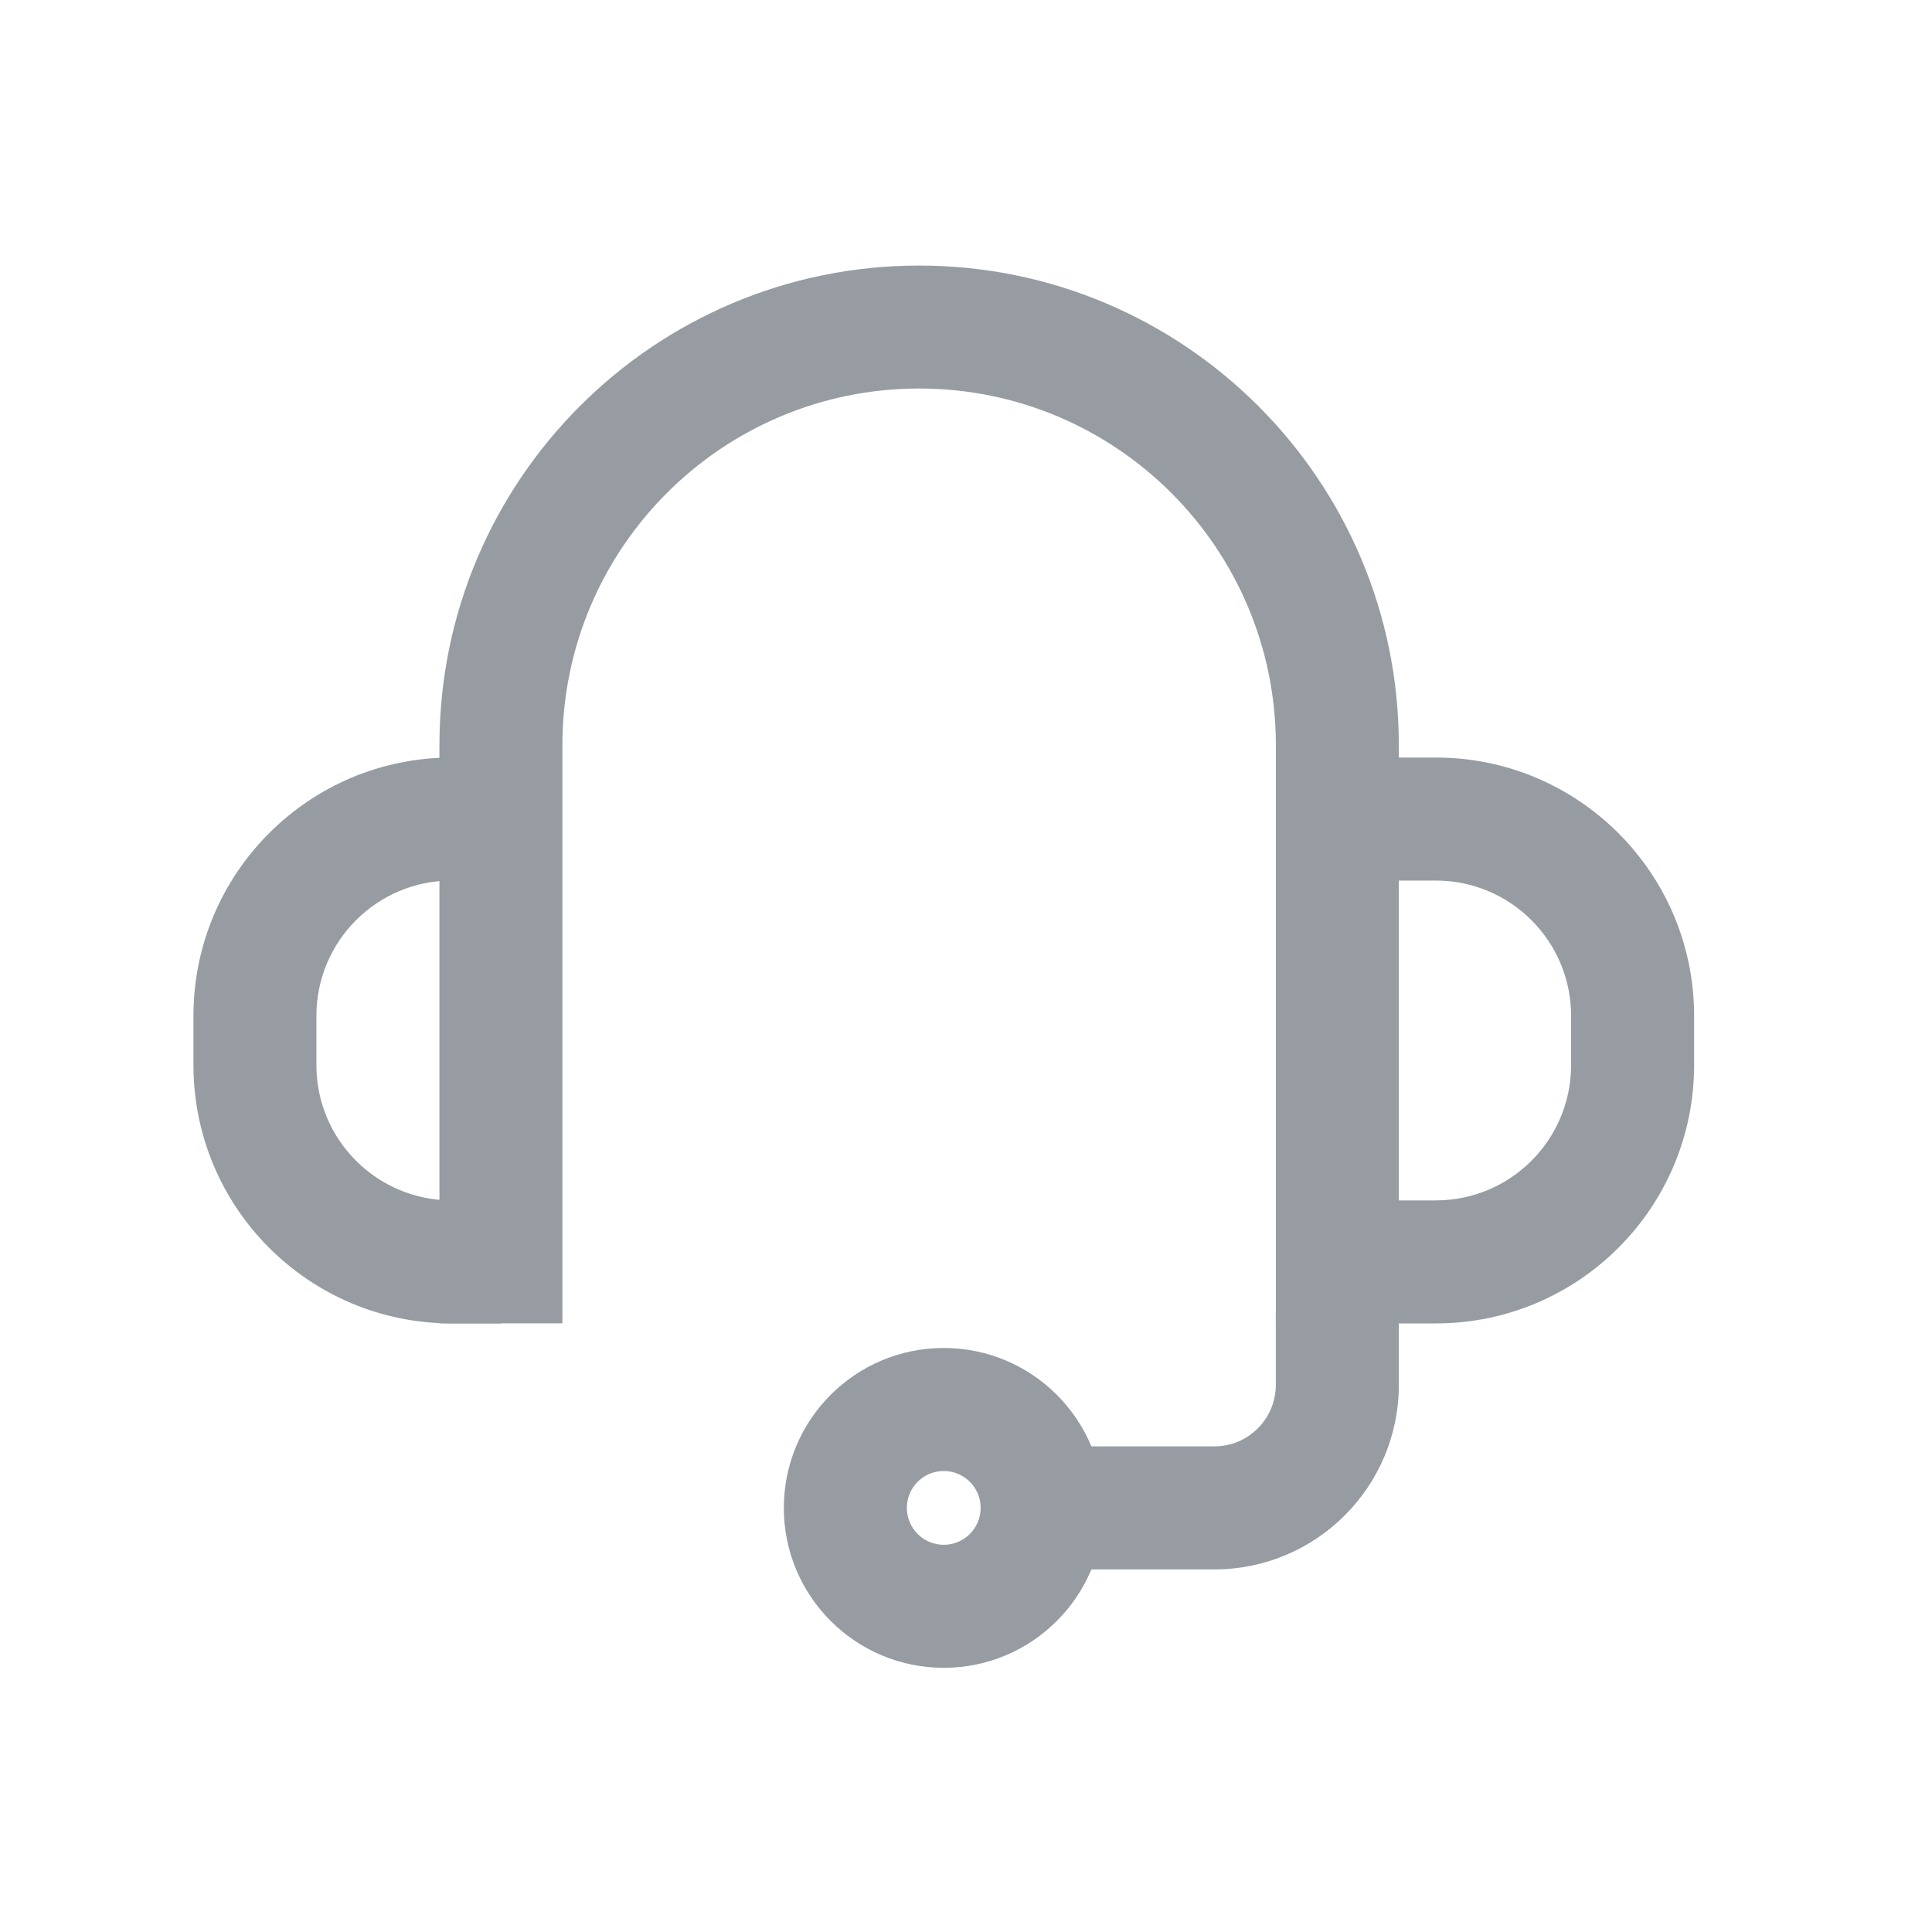
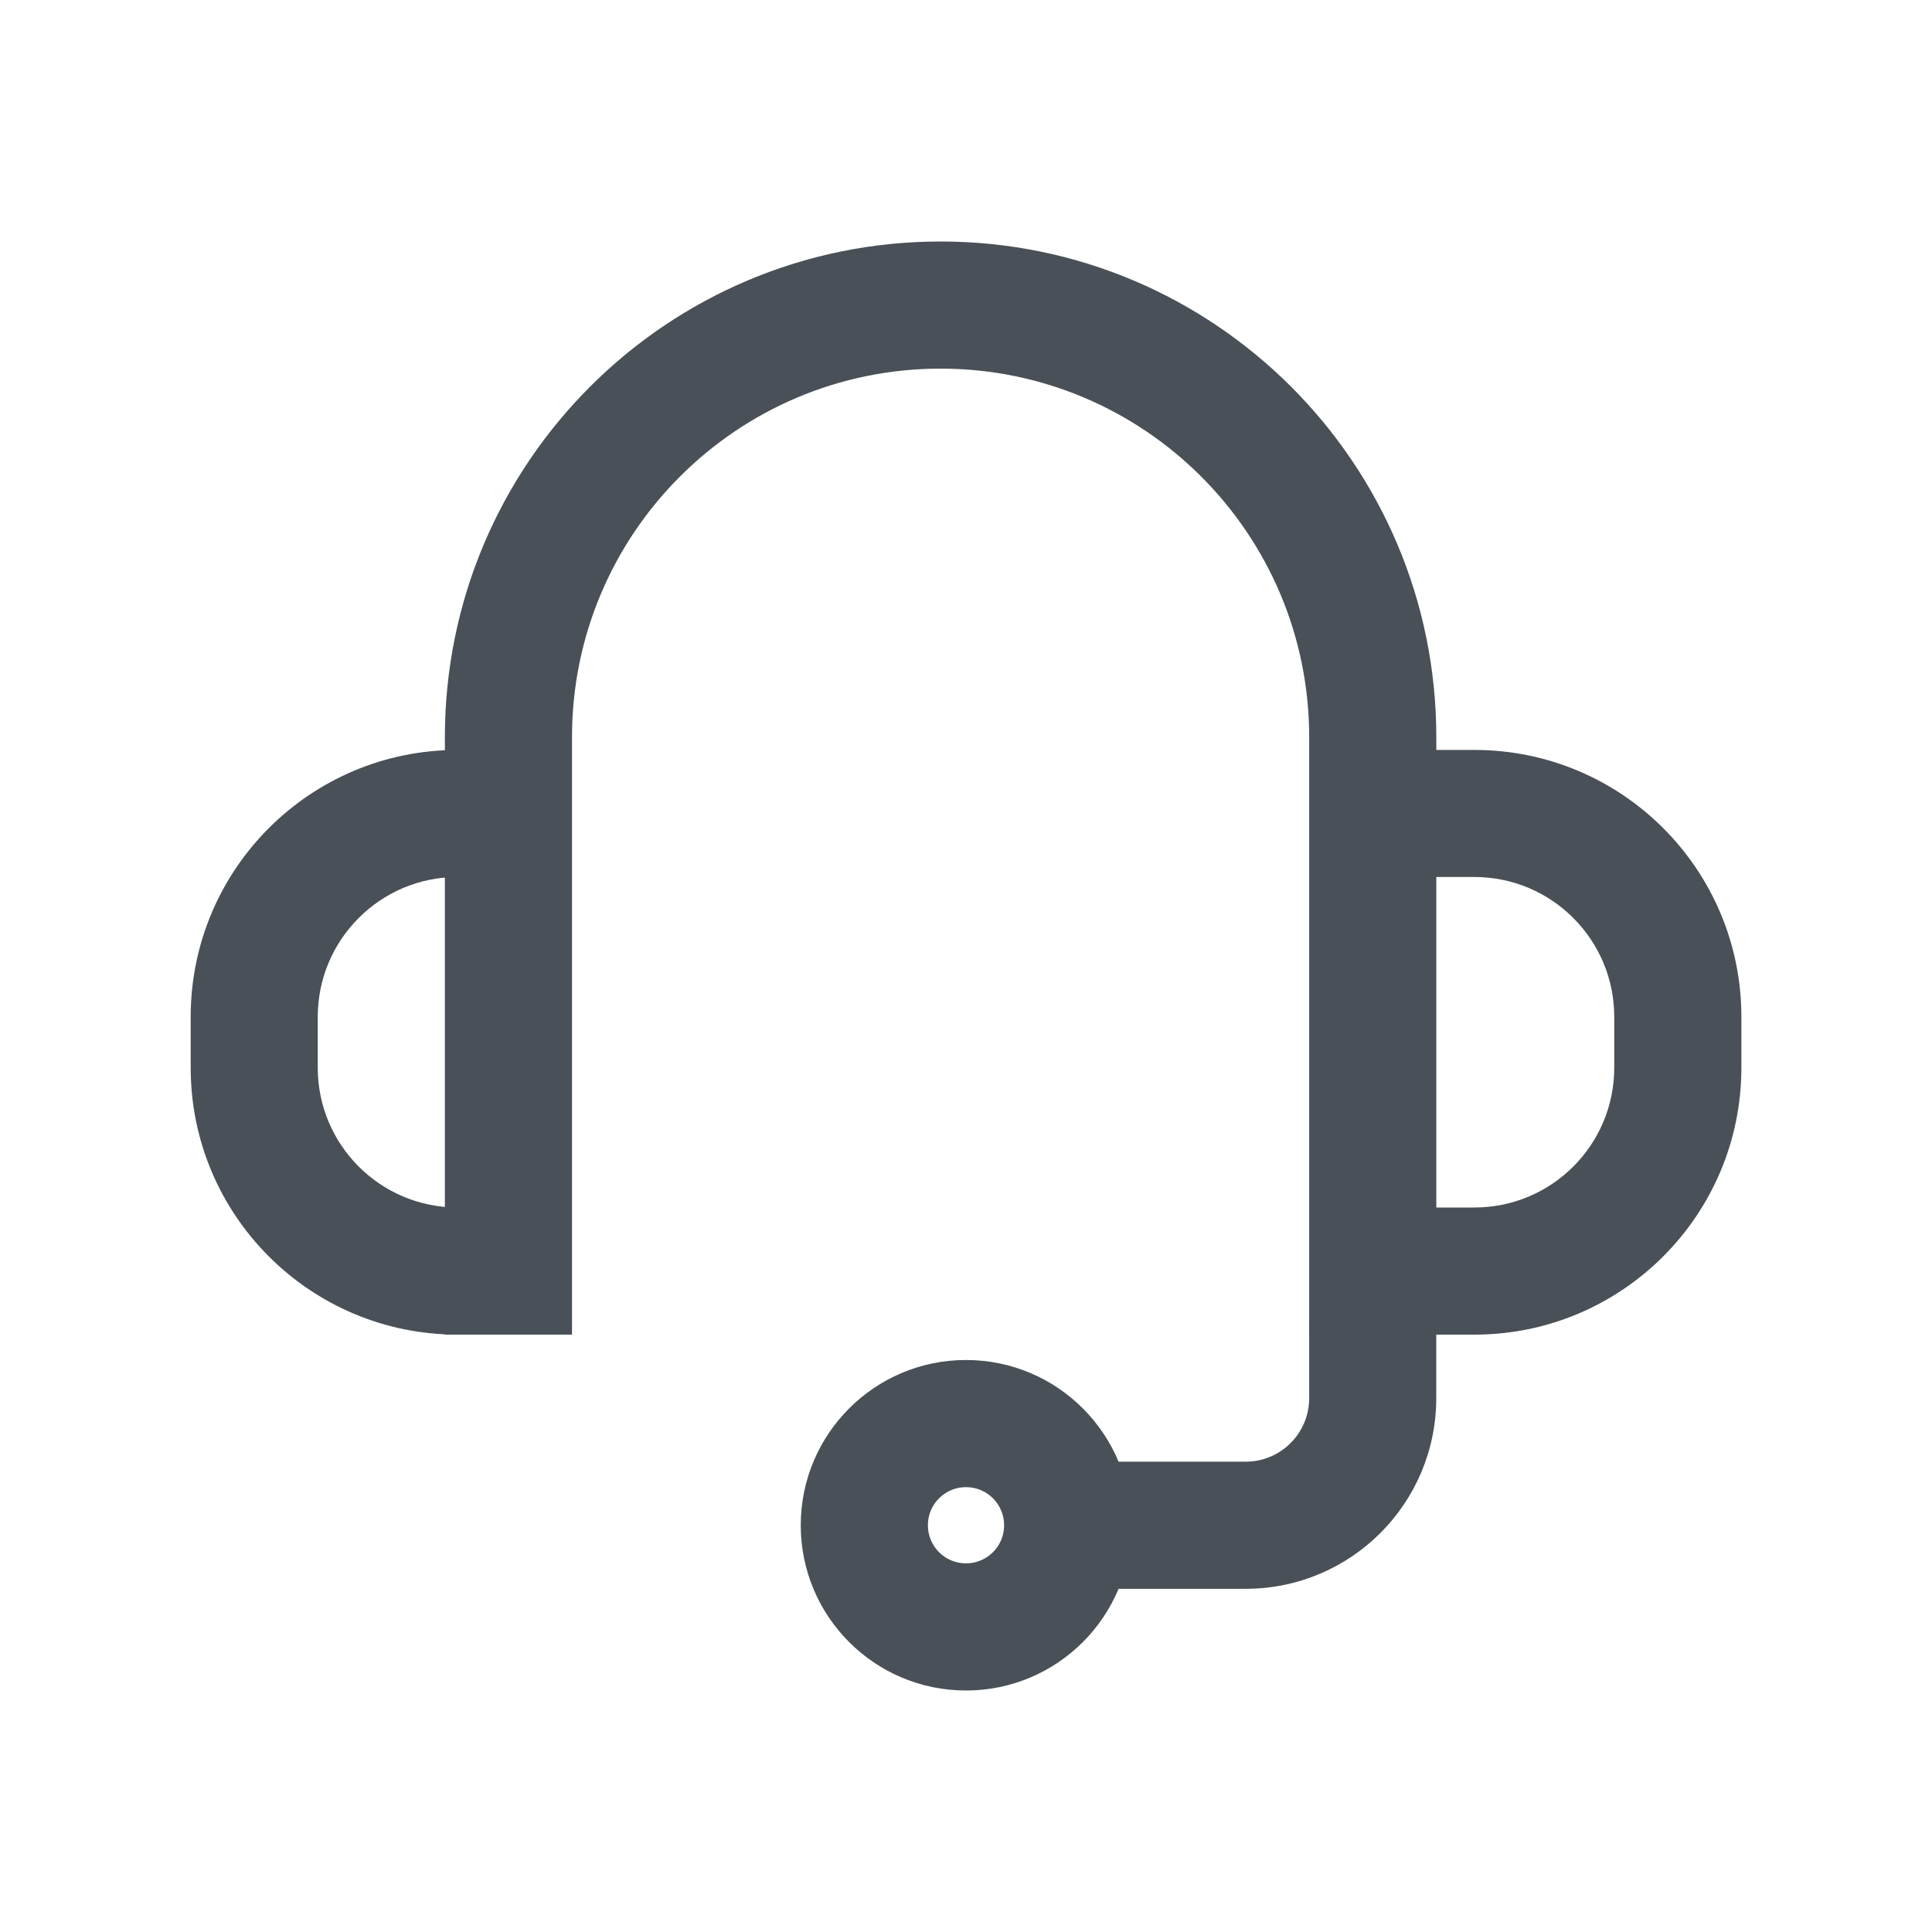
- <svg xmlns="http://www.w3.org/2000/svg" width="31" height="31" viewBox="0 0 31 31" fill="none">
-   <path fill-rule="evenodd" clip-rule="evenodd" d="M7.051 11.958C7.051 7.707 10.497 4.261 14.748 4.261C18.999 4.261 22.445 7.707 22.445 11.958V21.234H20.472V11.958C20.472 8.797 17.909 6.234 14.748 6.234C11.587 6.234 9.024 8.797 9.024 11.958V21.234H7.051V11.958Z" fill="#979CA2" />
-   <path fill-rule="evenodd" clip-rule="evenodd" d="M20.471 22.221V21.037H22.445V22.221C22.445 23.856 21.12 25.182 19.485 25.182H17.116V23.208H19.485C20.03 23.208 20.471 22.766 20.471 22.221Z" fill="#979CA2" />
-   <path fill-rule="evenodd" clip-rule="evenodd" d="M3.104 16.3C3.104 14.011 4.959 12.155 7.248 12.155H8.038V14.129H7.248C6.049 14.129 5.077 15.101 5.077 16.3V17.09C5.077 18.289 6.049 19.261 7.248 19.261H8.038V21.235H7.248C4.959 21.235 3.104 19.379 3.104 17.09V16.3Z" fill="#979CA2" />
-   <path fill-rule="evenodd" clip-rule="evenodd" d="M27.183 16.3C27.183 14.011 25.327 12.155 23.038 12.155H22.248V14.129H23.038C24.237 14.129 25.209 15.101 25.209 16.3V17.09C25.209 18.289 24.237 19.261 23.038 19.261H22.248V21.235H23.038C25.327 21.235 27.183 19.379 27.183 17.09V16.3Z" fill="#979CA2" />
-   <path fill-rule="evenodd" clip-rule="evenodd" d="M15.143 23.603C14.816 23.603 14.551 23.868 14.551 24.195C14.551 24.522 14.816 24.787 15.143 24.787C15.47 24.787 15.735 24.522 15.735 24.195C15.735 23.868 15.47 23.603 15.143 23.603ZM12.577 24.195C12.577 22.778 13.726 21.629 15.143 21.629C16.56 21.629 17.709 22.778 17.709 24.195C17.709 25.612 16.56 26.761 15.143 26.761C13.726 26.761 12.577 25.612 12.577 24.195Z" fill="#979CA2" />
+ <svg xmlns="http://www.w3.org/2000/svg" width="30" height="30" viewBox="0 0 30 30" fill="#495057">
+   <path fill-rule="evenodd" clip-rule="evenodd" d="M6.908 11.447C6.908 7.196 10.354 3.75 14.605 3.75C18.856 3.75 22.303 7.196 22.303 11.447V20.724H20.329V11.447C20.329 8.286 17.766 5.724 14.605 5.724C11.444 5.724 8.882 8.286 8.882 11.447V20.724H6.908V11.447Z" />
+   <path fill-rule="evenodd" clip-rule="evenodd" d="M20.329 21.71V20.526H22.302V21.71C22.302 23.346 20.977 24.671 19.342 24.671H16.974V22.697H19.342C19.887 22.697 20.329 22.256 20.329 21.71Z" />
+   <path fill-rule="evenodd" clip-rule="evenodd" d="M2.961 15.79C2.961 13.5 4.816 11.645 7.105 11.645H7.895V13.618H7.105C5.906 13.618 4.934 14.591 4.934 15.79V16.579C4.934 17.778 5.906 18.75 7.105 18.75H7.895V20.724H7.105C4.816 20.724 2.961 18.868 2.961 16.579V15.79Z" />
+   <path fill-rule="evenodd" clip-rule="evenodd" d="M27.04 15.79C27.04 13.5 25.184 11.645 22.895 11.645H22.105V13.618H22.895C24.094 13.618 25.066 14.591 25.066 15.79V16.579C25.066 17.778 24.094 18.75 22.895 18.75H22.105V20.724H22.895C25.184 20.724 27.04 18.868 27.04 16.579V15.79Z" />
+   <path fill-rule="evenodd" clip-rule="evenodd" d="M15 23.092C14.673 23.092 14.408 23.357 14.408 23.684C14.408 24.011 14.673 24.276 15 24.276C15.327 24.276 15.592 24.011 15.592 23.684C15.592 23.357 15.327 23.092 15 23.092ZM12.434 23.684C12.434 22.267 13.583 21.118 15 21.118C16.417 21.118 17.566 22.267 17.566 23.684C17.566 25.101 16.417 26.25 15 26.25C13.583 26.25 12.434 25.101 12.434 23.684Z" />
</svg>
